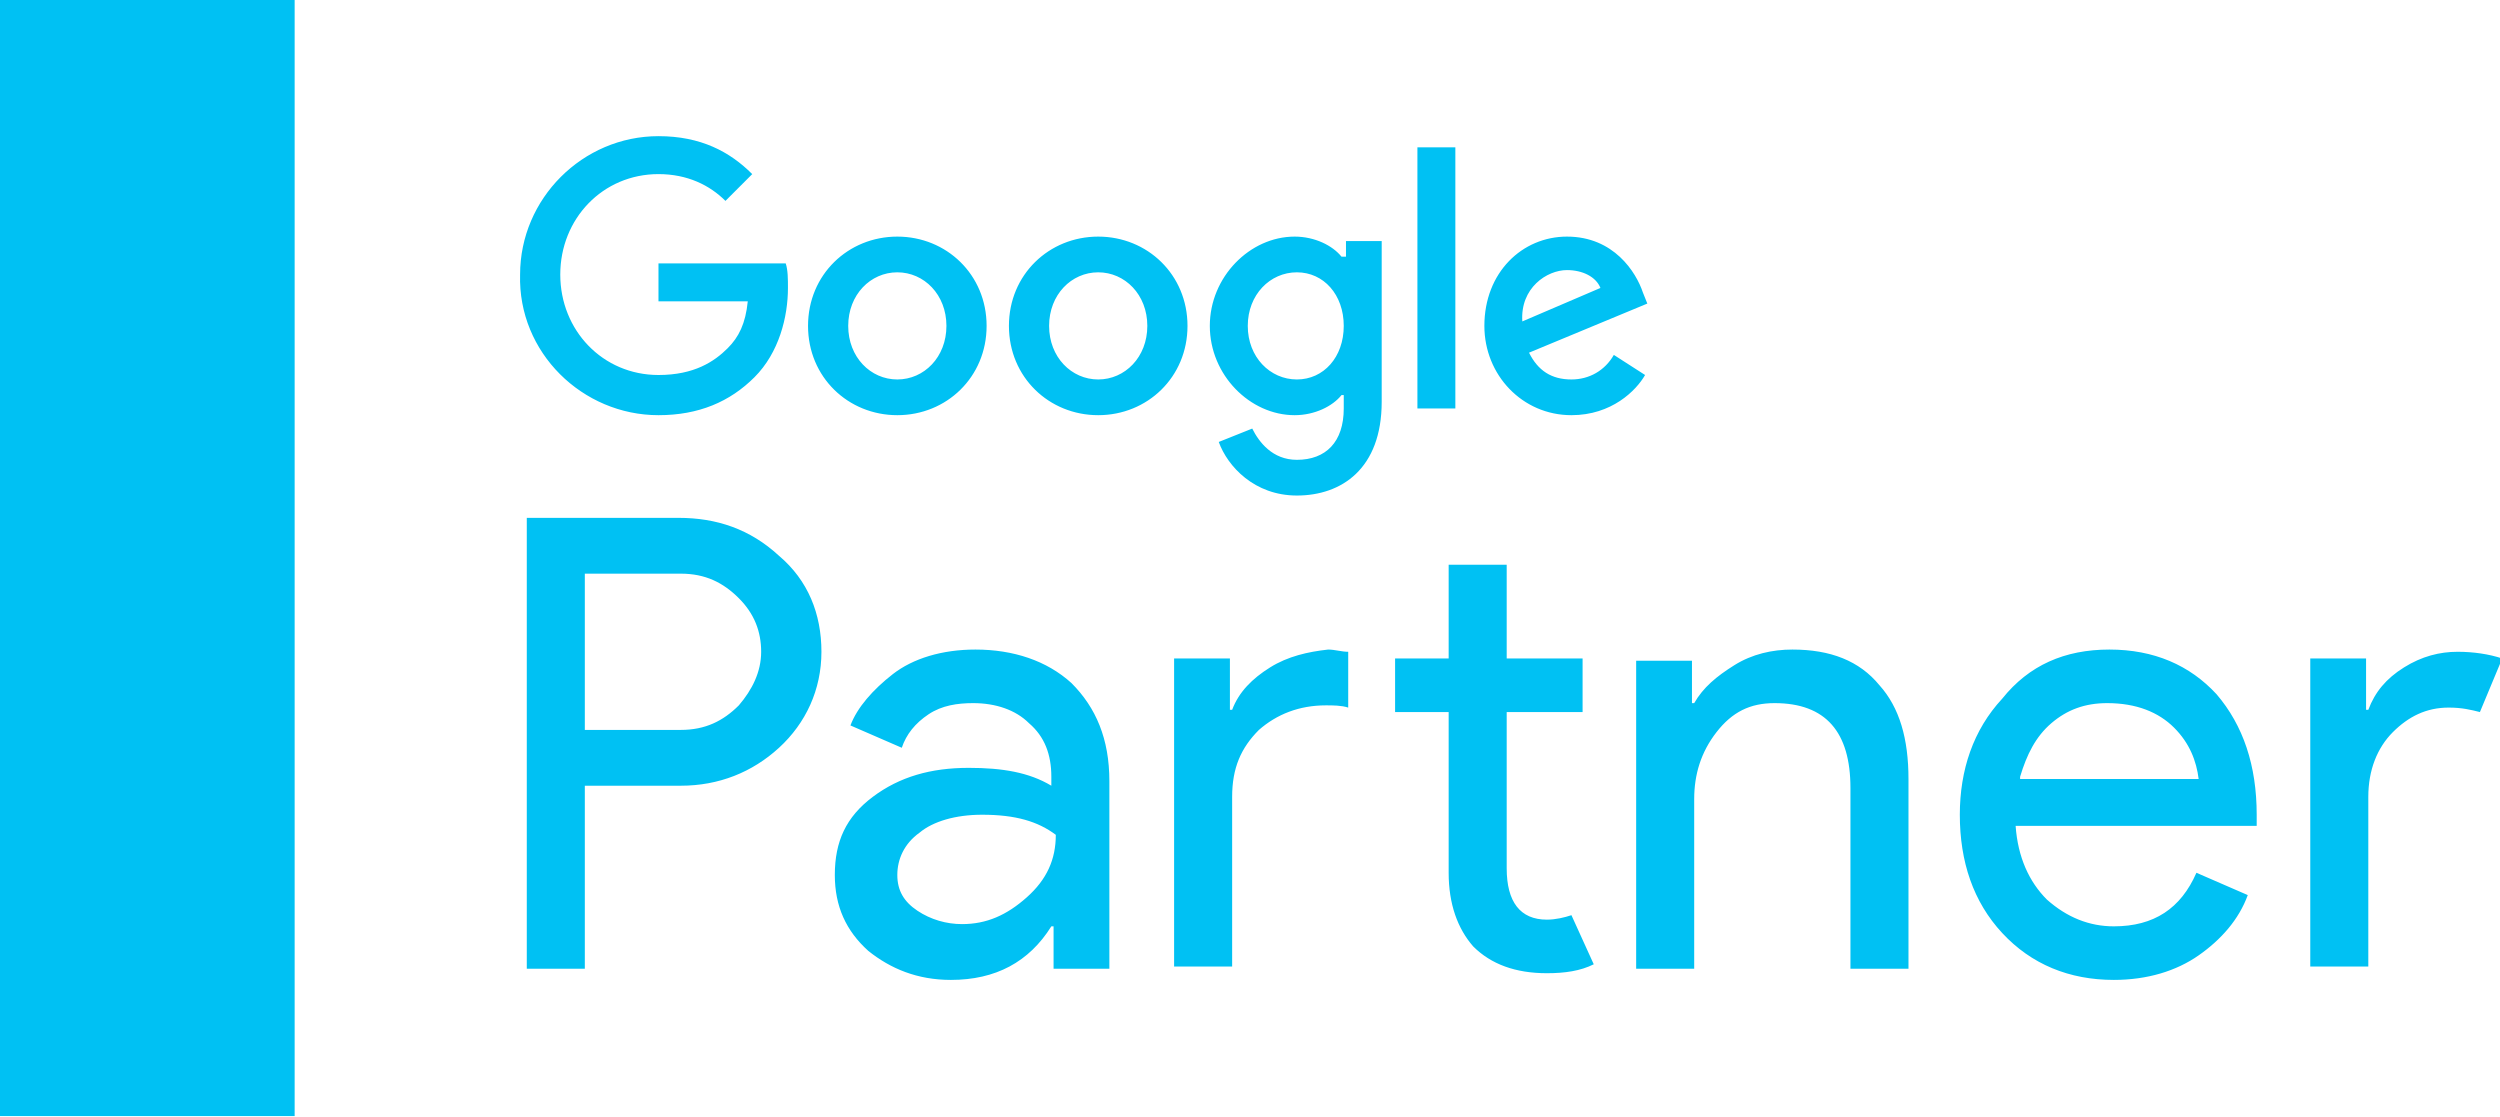
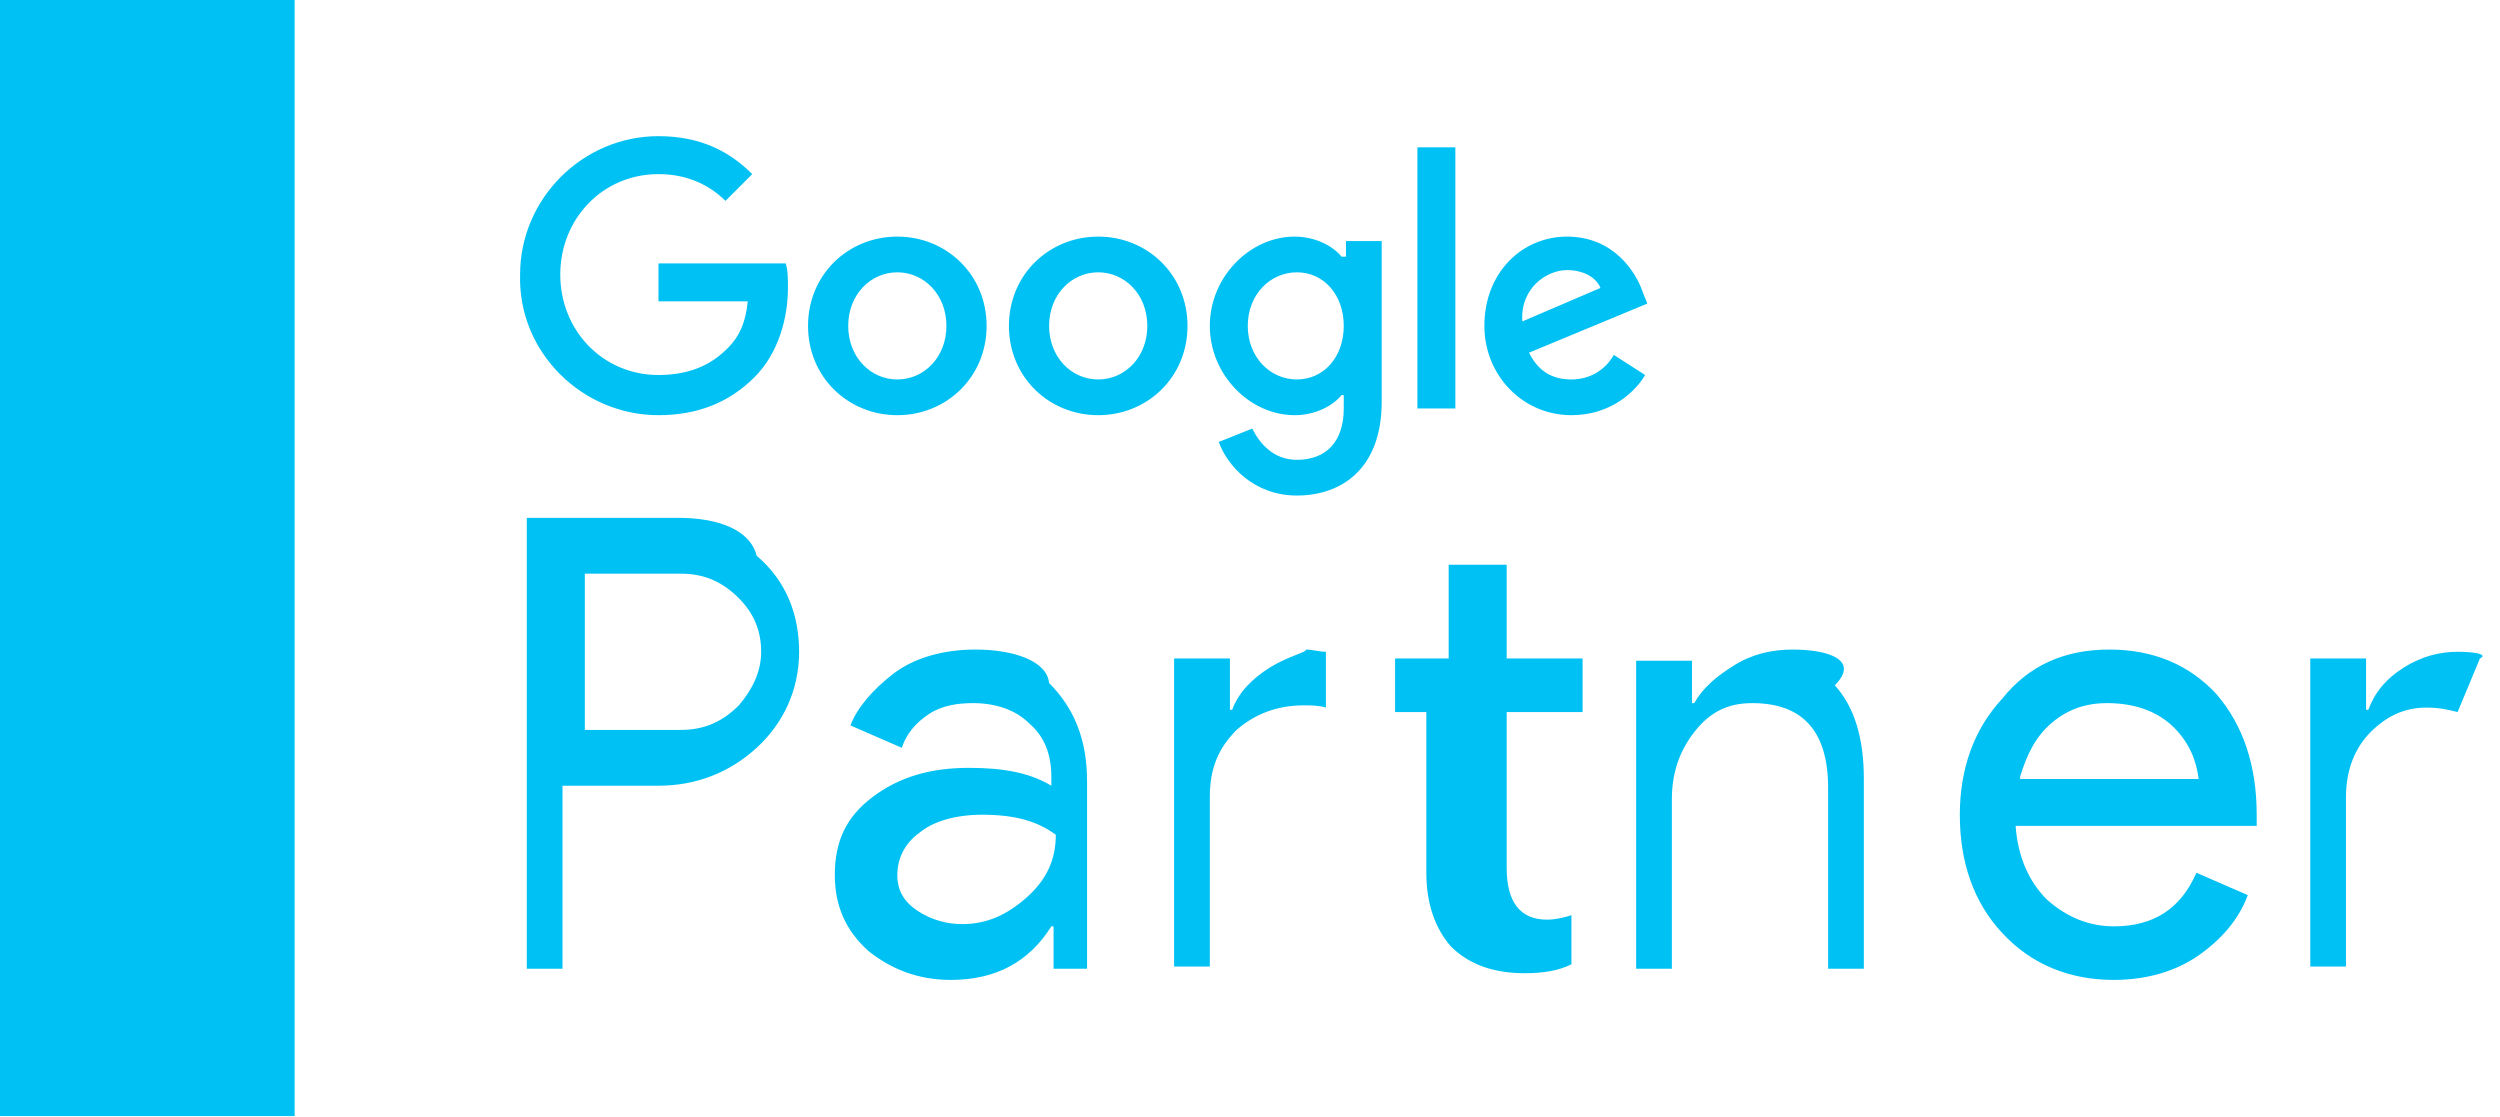
<svg xmlns="http://www.w3.org/2000/svg" version="1.1" id="Layer_1" x="0px" y="0px" viewBox="0 0 112 50" style="enable-background:new 0 0 112 50;" xml:space="preserve">
  <style type="text/css">
	.st0{fill:#00C1F3;}
	.st1{fill-rule:evenodd;clip-rule:evenodd;fill:#00C1F3;}
</style>
  <g>
    <g>
-       <path class="st0" d="M0,50l13.2,0V0H0V50z M30.4,23.2h-6.8v20.2h2.6v-8.2h4.3c1.7,0,3.2-0.6,4.4-1.7c1.2-1.1,1.9-2.6,1.9-4.3    c0-1.7-0.6-3.2-1.9-4.3C33.6,23.7,32.1,23.2,30.4,23.2z M33.1,31.6c-0.7,0.7-1.5,1.1-2.6,1.1h-4.3v-7h4.3c1.1,0,1.9,0.4,2.6,1.1    c0.7,0.7,1,1.5,1,2.4C34.1,30.1,33.7,30.9,33.1,31.6z M43.7,29.1c-1.5,0-2.8,0.4-3.7,1.1c-0.9,0.7-1.6,1.5-1.9,2.3l2.3,1    c0.2-0.6,0.6-1.1,1.2-1.5c0.6-0.4,1.3-0.5,2-0.5c1,0,1.9,0.3,2.5,0.9c0.7,0.6,1,1.4,1,2.4v0.4c-1-0.6-2.2-0.8-3.7-0.8    c-1.7,0-3.1,0.4-4.3,1.3c-1.2,0.9-1.7,2-1.7,3.5c0,1.4,0.5,2.5,1.5,3.4c1,0.8,2.2,1.3,3.7,1.3c2,0,3.5-0.8,4.5-2.4h0.1v1.9h2.5V35    c0-1.9-0.6-3.3-1.7-4.4C46.9,29.6,45.4,29.1,43.7,29.1z M46,40.2c-0.9,0.8-1.8,1.2-2.9,1.2c-0.7,0-1.4-0.2-2-0.6    c-0.6-0.4-0.9-0.9-0.9-1.6c0-0.7,0.3-1.4,1-1.9c0.6-0.5,1.6-0.8,2.8-0.8c1.5,0,2.5,0.3,3.3,0.9C47.3,38.5,46.9,39.4,46,40.2z     M56.9,29.9c-0.8,0.5-1.4,1.1-1.7,1.9h-0.1v-2.3h-2.5v13.8h2.6v-7.6c0-1.3,0.4-2.2,1.2-3c0.8-0.7,1.8-1.1,3-1.1c0.3,0,0.7,0,1,0.1    v-2.5c-0.3,0-0.6-0.1-0.9-0.1C58.6,29.2,57.7,29.4,56.9,29.9z M69.3,41.2c-1.2,0-1.8-0.8-1.8-2.3v-7h3.4v-2.4h-3.4v-4.2h-2.6v4.2    h-2.4v2.4h2.4v7.2c0,1.4,0.4,2.5,1.1,3.3c0.8,0.8,1.9,1.2,3.3,1.2c0.8,0,1.5-0.1,2.1-0.4L70.4,41C70.1,41.1,69.7,41.2,69.3,41.2z     M80.3,29.1c-0.9,0-1.8,0.2-2.6,0.7c-0.8,0.5-1.4,1-1.8,1.7h-0.1v-1.9h-2.5v13.8h2.6v-7.6c0-1.1,0.3-2.1,1-3    c0.7-0.9,1.5-1.3,2.6-1.3c2.3,0,3.4,1.3,3.4,3.8v8.1h2.6v-8.5c0-1.8-0.4-3.2-1.3-4.2C83.3,29.6,82,29.1,80.3,29.1z M94.5,29.1    c-2,0-3.6,0.7-4.8,2.2c-1.3,1.4-1.9,3.2-1.9,5.2c0,2.1,0.6,3.9,1.9,5.3c1.3,1.4,3,2.1,5,2.1c1.5,0,2.8-0.4,3.8-1.1    c1-0.7,1.8-1.6,2.2-2.7l-2.3-1c-0.7,1.6-1.9,2.4-3.7,2.4c-1.1,0-2.1-0.4-3-1.2c-0.8-0.8-1.3-1.9-1.4-3.3h10.8l0-0.5    c0-2.2-0.6-4-1.8-5.4C98.1,29.8,96.5,29.1,94.5,29.1z M90.5,34.8c0.3-1,0.7-1.8,1.4-2.4c0.7-0.6,1.5-0.9,2.5-0.9    c1.3,0,2.3,0.4,3,1.1c0.7,0.7,1,1.5,1.1,2.3H90.5z M110.1,29.2c-0.8,0-1.6,0.2-2.4,0.7c-0.8,0.5-1.3,1.1-1.6,1.9H106v-2.3h-2.5    v13.8h2.6v-7.6c0-1.2,0.4-2.2,1.1-2.9c0.7-0.7,1.5-1.1,2.5-1.1c0.6,0,1,0.1,1.4,0.2l1-2.4C111.5,29.3,110.8,29.2,110.1,29.2z     M29.5,18.6c1.8,0,3.2-0.6,4.3-1.7c1.1-1.1,1.5-2.7,1.5-4c0-0.4,0-0.8-0.1-1.1h-5.7v1.7h4c-0.1,1-0.4,1.6-0.9,2.1    c-0.6,0.6-1.5,1.2-3.1,1.2c-2.5,0-4.4-2-4.4-4.5c0-2.5,1.9-4.5,4.4-4.5c1.3,0,2.3,0.5,3,1.2l1.2-1.2c-1-1-2.3-1.7-4.2-1.7    c-3.4,0-6.2,2.8-6.2,6.2C23.2,15.8,26.1,18.6,29.5,18.6z M44.2,14.6c0-2.3-1.8-4-4-4s-4,1.7-4,4c0,2.3,1.8,4,4,4    S44.2,16.9,44.2,14.6z M38,14.6c0-1.4,1-2.4,2.2-2.4s2.2,1,2.2,2.4c0,1.4-1,2.4-2.2,2.4S38,16,38,14.6z M49.2,10.6    c-2.2,0-4,1.7-4,4c0,2.3,1.8,4,4,4c2.2,0,4-1.7,4-4C53.2,12.3,51.4,10.6,49.2,10.6z M49.2,17C48,17,47,16,47,14.6    c0-1.4,1-2.4,2.2-2.4s2.2,1,2.2,2.4C51.4,16,50.4,17,49.2,17z M60.1,11.5L60.1,11.5c-0.4-0.5-1.2-0.9-2.1-0.9c-2,0-3.8,1.8-3.8,4    c0,2.2,1.8,4,3.8,4c0.9,0,1.7-0.4,2.1-0.9h0.1v0.6c0,1.5-0.8,2.3-2.1,2.3c-1.1,0-1.7-0.8-2-1.4l-1.5,0.6c0.4,1.1,1.6,2.4,3.5,2.4    c2,0,3.8-1.2,3.8-4.2v-7.2h-1.6V11.5z M58.1,17c-1.2,0-2.2-1-2.2-2.4c0-1.4,1-2.4,2.2-2.4c1.2,0,2.1,1,2.1,2.4    C60.2,16,59.3,17,58.1,17z M65.2,6.6h-1.7v11.7h1.7V6.6z M72.3,15.9c-0.4,0.7-1.1,1.1-1.9,1.1c-0.9,0-1.5-0.4-1.9-1.2l5.3-2.2    l-0.2-0.5c-0.3-0.9-1.3-2.5-3.4-2.5c-2,0-3.7,1.6-3.7,4c0,2.2,1.7,4,3.9,4c1.8,0,2.9-1.1,3.3-1.8L72.3,15.9z M70.2,12.1    c0.7,0,1.3,0.3,1.5,0.8l-3.5,1.5C68.1,12.9,69.3,12.1,70.2,12.1z" />
+       <path class="st0" d="M0,50l13.2,0V0H0V50z M30.4,23.2h-6.8v20.2h1.6v-8.2h4.3c1.7,0,3.2-0.6,4.4-1.7c1.2-1.1,1.9-2.6,1.9-4.3    c0-1.7-0.6-3.2-1.9-4.3C33.6,23.7,32.1,23.2,30.4,23.2z M33.1,31.6c-0.7,0.7-1.5,1.1-2.6,1.1h-4.3v-7h4.3c1.1,0,1.9,0.4,2.6,1.1    c0.7,0.7,1,1.5,1,2.4C34.1,30.1,33.7,30.9,33.1,31.6z M43.7,29.1c-1.5,0-2.8,0.4-3.7,1.1c-0.9,0.7-1.6,1.5-1.9,2.3l2.3,1    c0.2-0.6,0.6-1.1,1.2-1.5c0.6-0.4,1.3-0.5,2-0.5c1,0,1.9,0.3,2.5,0.9c0.7,0.6,1,1.4,1,2.4v0.4c-1-0.6-2.2-0.8-3.7-0.8    c-1.7,0-3.1,0.4-4.3,1.3c-1.2,0.9-1.7,2-1.7,3.5c0,1.4,0.5,2.5,1.5,3.4c1,0.8,2.2,1.3,3.7,1.3c2,0,3.5-0.8,4.5-2.4h0.1v1.9h1.5V35    c0-1.9-0.6-3.3-1.7-4.4C46.9,29.6,45.4,29.1,43.7,29.1z M46,40.2c-0.9,0.8-1.8,1.2-2.9,1.2c-0.7,0-1.4-0.2-2-0.6    c-0.6-0.4-0.9-0.9-0.9-1.6c0-0.7,0.3-1.4,1-1.9c0.6-0.5,1.6-0.8,2.8-0.8c1.5,0,2.5,0.3,3.3,0.9C47.3,38.5,46.9,39.4,46,40.2z     M56.9,29.9c-0.8,0.5-1.4,1.1-1.7,1.9h-0.1v-2.3h-2.5v13.8h1.6v-7.6c0-1.3,0.4-2.2,1.2-3c0.8-0.7,1.8-1.1,3-1.1c0.3,0,0.7,0,1,0.1    v-2.5c-0.3,0-0.6-0.1-0.9-0.1C58.6,29.2,57.7,29.4,56.9,29.9z M69.3,41.2c-1.2,0-1.8-0.8-1.8-2.3v-7h3.4v-2.4h-3.4v-4.2h-2.6v4.2    h-2.4v2.4h1.4v7.2c0,1.4,0.4,2.5,1.1,3.3c0.8,0.8,1.9,1.2,3.3,1.2c0.8,0,1.5-0.1,2.1-0.4L70.4,41C70.1,41.1,69.7,41.2,69.3,41.2z     M80.3,29.1c-0.9,0-1.8,0.2-2.6,0.7c-0.8,0.5-1.4,1-1.8,1.7h-0.1v-1.9h-2.5v13.8h1.6v-7.6c0-1.1,0.3-2.1,1-3    c0.7-0.9,1.5-1.3,2.6-1.3c2.3,0,3.4,1.3,3.4,3.8v8.1h1.6v-8.5c0-1.8-0.4-3.2-1.3-4.2C83.3,29.6,82,29.1,80.3,29.1z M94.5,29.1    c-2,0-3.6,0.7-4.8,2.2c-1.3,1.4-1.9,3.2-1.9,5.2c0,2.1,0.6,3.9,1.9,5.3c1.3,1.4,3,2.1,5,2.1c1.5,0,2.8-0.4,3.8-1.1    c1-0.7,1.8-1.6,2.2-2.7l-2.3-1c-0.7,1.6-1.9,2.4-3.7,2.4c-1.1,0-2.1-0.4-3-1.2c-0.8-0.8-1.3-1.9-1.4-3.3h10.8l0-0.5    c0-2.2-0.6-4-1.8-5.4C98.1,29.8,96.5,29.1,94.5,29.1z M90.5,34.8c0.3-1,0.7-1.8,1.4-2.4c0.7-0.6,1.5-0.9,2.5-0.9    c1.3,0,2.3,0.4,3,1.1c0.7,0.7,1,1.5,1.1,2.3H90.5z M110.1,29.2c-0.8,0-1.6,0.2-2.4,0.7c-0.8,0.5-1.3,1.1-1.6,1.9H106v-2.3h-2.5    v13.8h1.6v-7.6c0-1.2,0.4-2.2,1.1-2.9c0.7-0.7,1.5-1.1,2.5-1.1c0.6,0,1,0.1,1.4,0.2l1-2.4C111.5,29.3,110.8,29.2,110.1,29.2z     M29.5,18.6c1.8,0,3.2-0.6,4.3-1.7c1.1-1.1,1.5-2.7,1.5-4c0-0.4,0-0.8-0.1-1.1h-5.7v1.7h4c-0.1,1-0.4,1.6-0.9,2.1    c-0.6,0.6-1.5,1.2-3.1,1.2c-2.5,0-4.4-2-4.4-4.5c0-2.5,1.9-4.5,4.4-4.5c1.3,0,2.3,0.5,3,1.2l1.2-1.2c-1-1-2.3-1.7-4.2-1.7    c-3.4,0-6.2,2.8-6.2,6.2C23.2,15.8,26.1,18.6,29.5,18.6z M44.2,14.6c0-2.3-1.8-4-4-4s-4,1.7-4,4c0,2.3,1.8,4,4,4    S44.2,16.9,44.2,14.6z M38,14.6c0-1.4,1-2.4,2.2-2.4s2.2,1,2.2,2.4c0,1.4-1,2.4-2.2,2.4S38,16,38,14.6z M49.2,10.6    c-2.2,0-4,1.7-4,4c0,2.3,1.8,4,4,4c2.2,0,4-1.7,4-4C53.2,12.3,51.4,10.6,49.2,10.6z M49.2,17C48,17,47,16,47,14.6    c0-1.4,1-2.4,2.2-2.4s2.2,1,2.2,2.4C51.4,16,50.4,17,49.2,17z M60.1,11.5L60.1,11.5c-0.4-0.5-1.2-0.9-2.1-0.9c-2,0-3.8,1.8-3.8,4    c0,2.2,1.8,4,3.8,4c0.9,0,1.7-0.4,2.1-0.9h0.1v0.6c0,1.5-0.8,2.3-2.1,2.3c-1.1,0-1.7-0.8-2-1.4l-1.5,0.6c0.4,1.1,1.6,2.4,3.5,2.4    c2,0,3.8-1.2,3.8-4.2v-7.2h-1.6V11.5z M58.1,17c-1.2,0-2.2-1-2.2-2.4c0-1.4,1-2.4,2.2-2.4c1.2,0,2.1,1,2.1,2.4    C60.2,16,59.3,17,58.1,17z M65.2,6.6h-1.7v11.7h1.7V6.6z M72.3,15.9c-0.4,0.7-1.1,1.1-1.9,1.1c-0.9,0-1.5-0.4-1.9-1.2l5.3-2.2    l-0.2-0.5c-0.3-0.9-1.3-2.5-3.4-2.5c-2,0-3.7,1.6-3.7,4c0,2.2,1.7,4,3.9,4c1.8,0,2.9-1.1,3.3-1.8L72.3,15.9z M70.2,12.1    c0.7,0,1.3,0.3,1.5,0.8l-3.5,1.5C68.1,12.9,69.3,12.1,70.2,12.1z" />
    </g>
  </g>
</svg>
